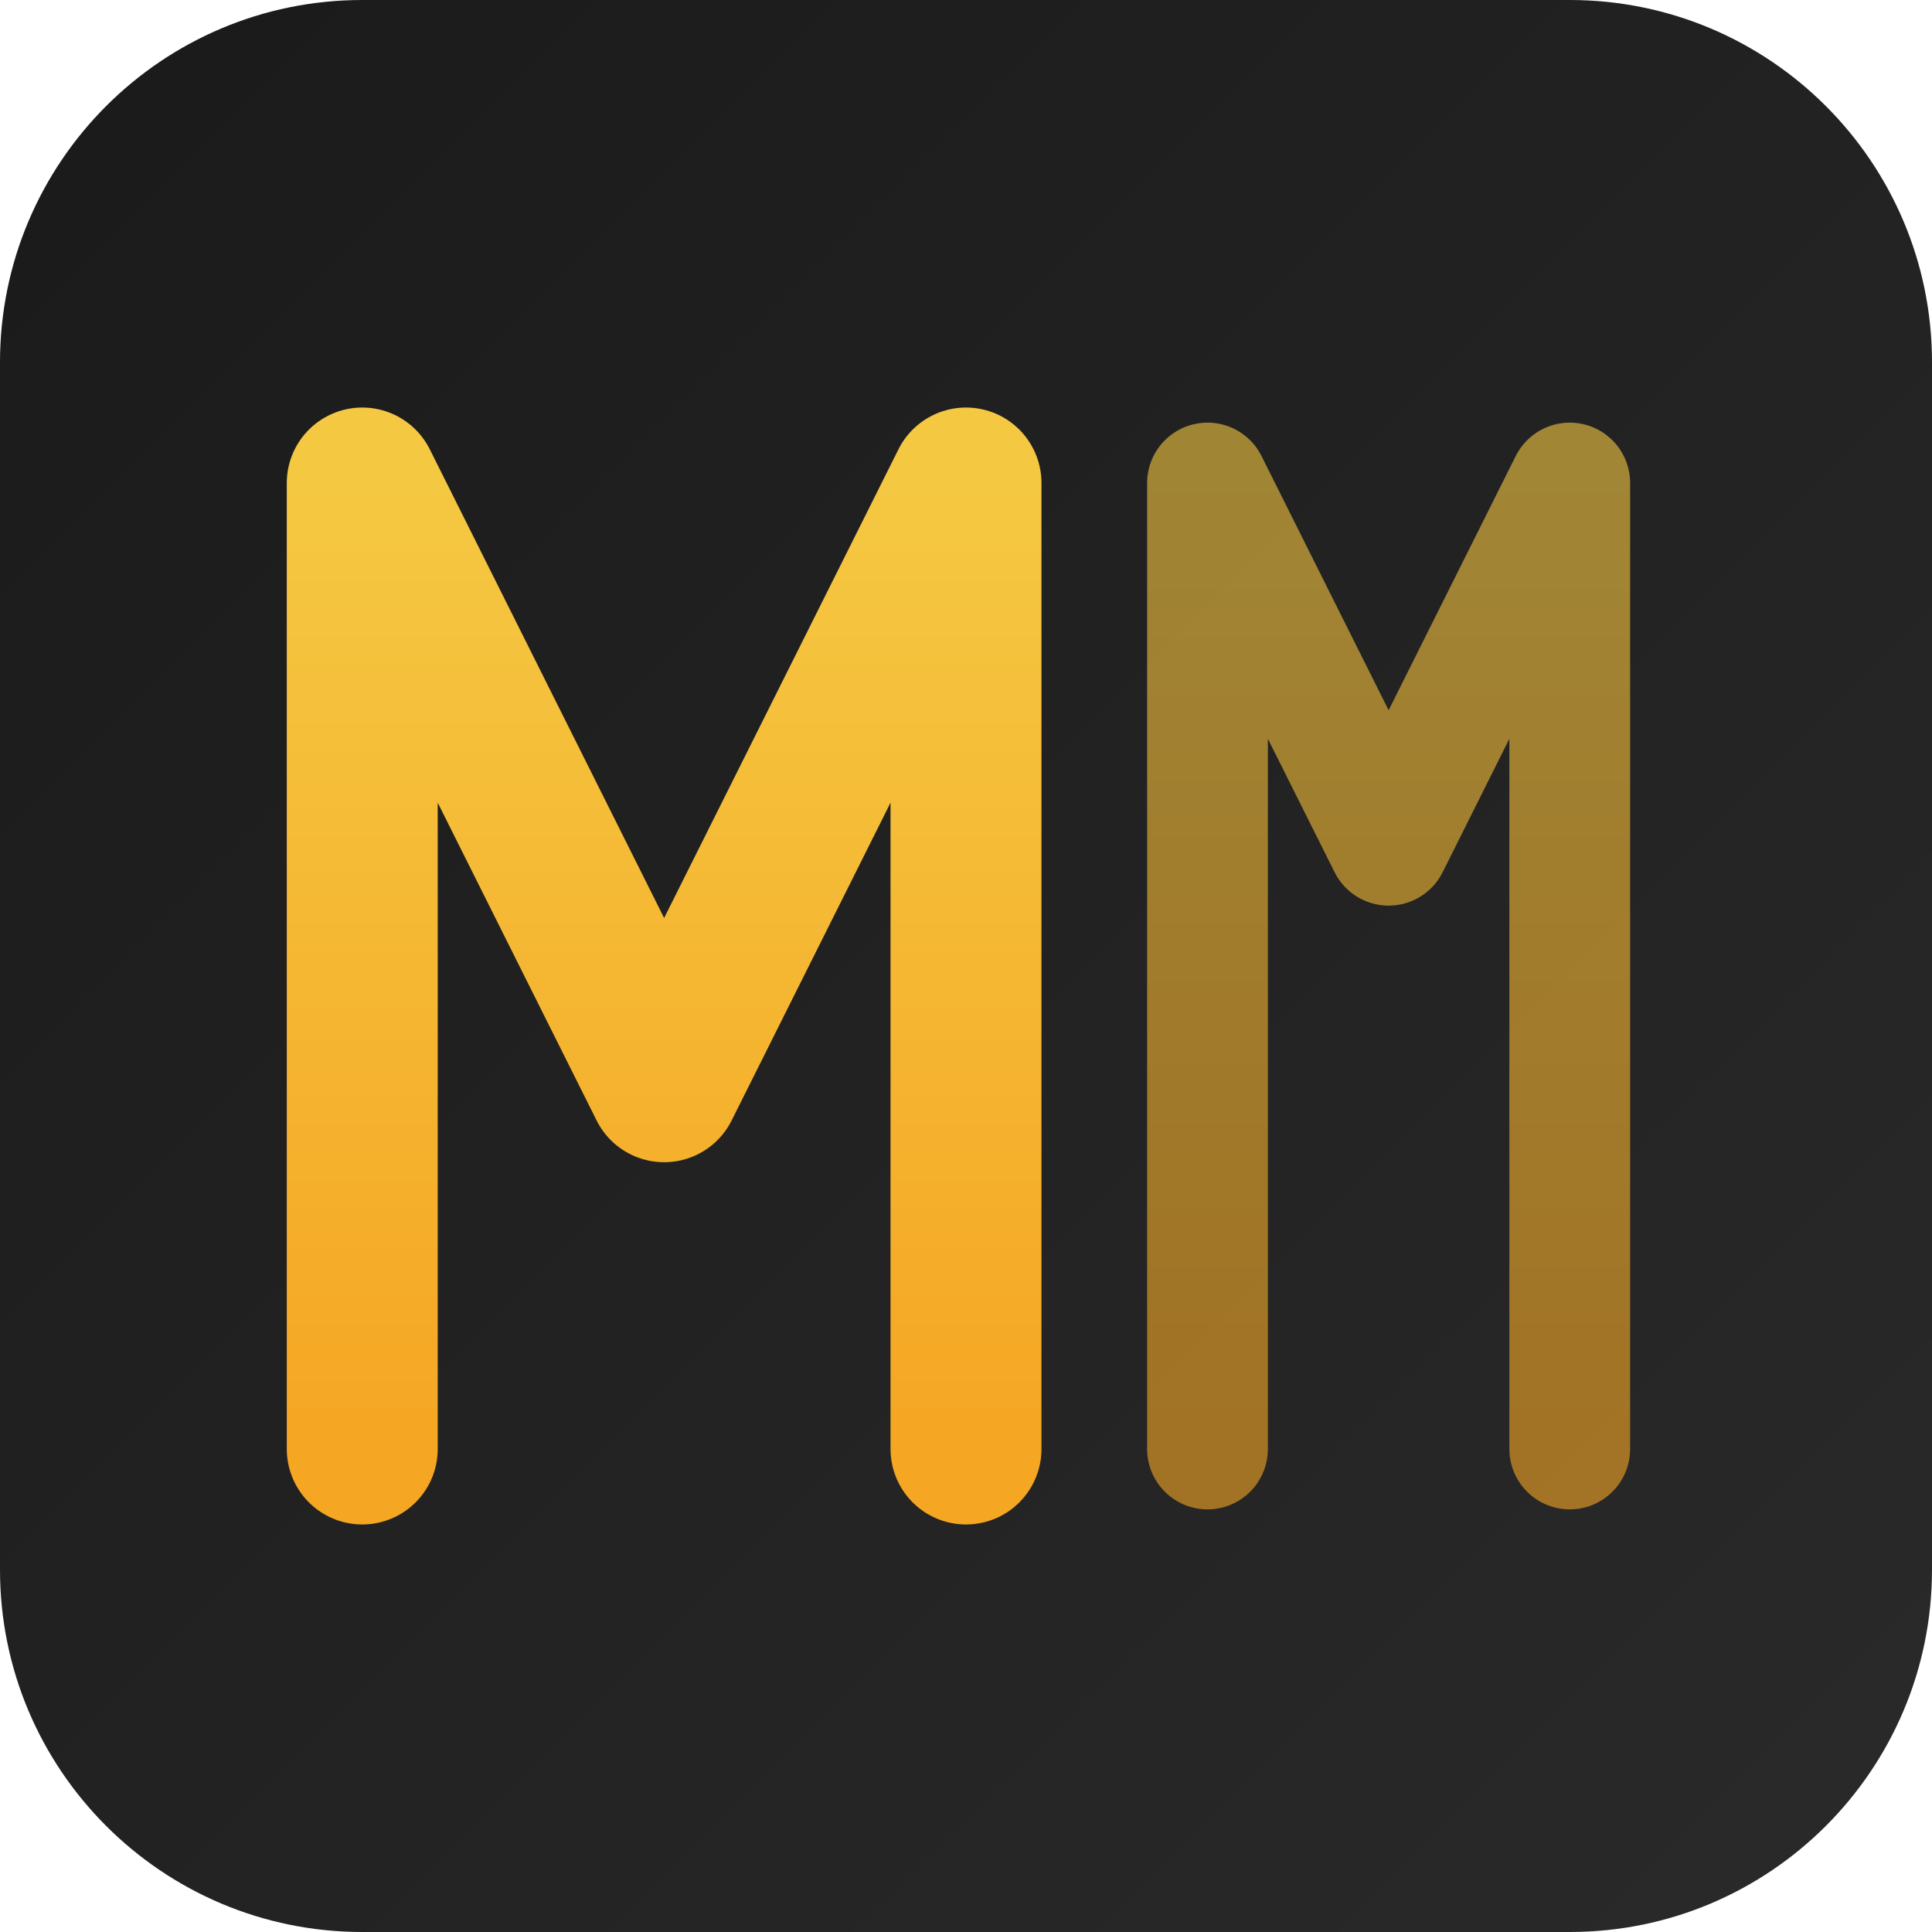
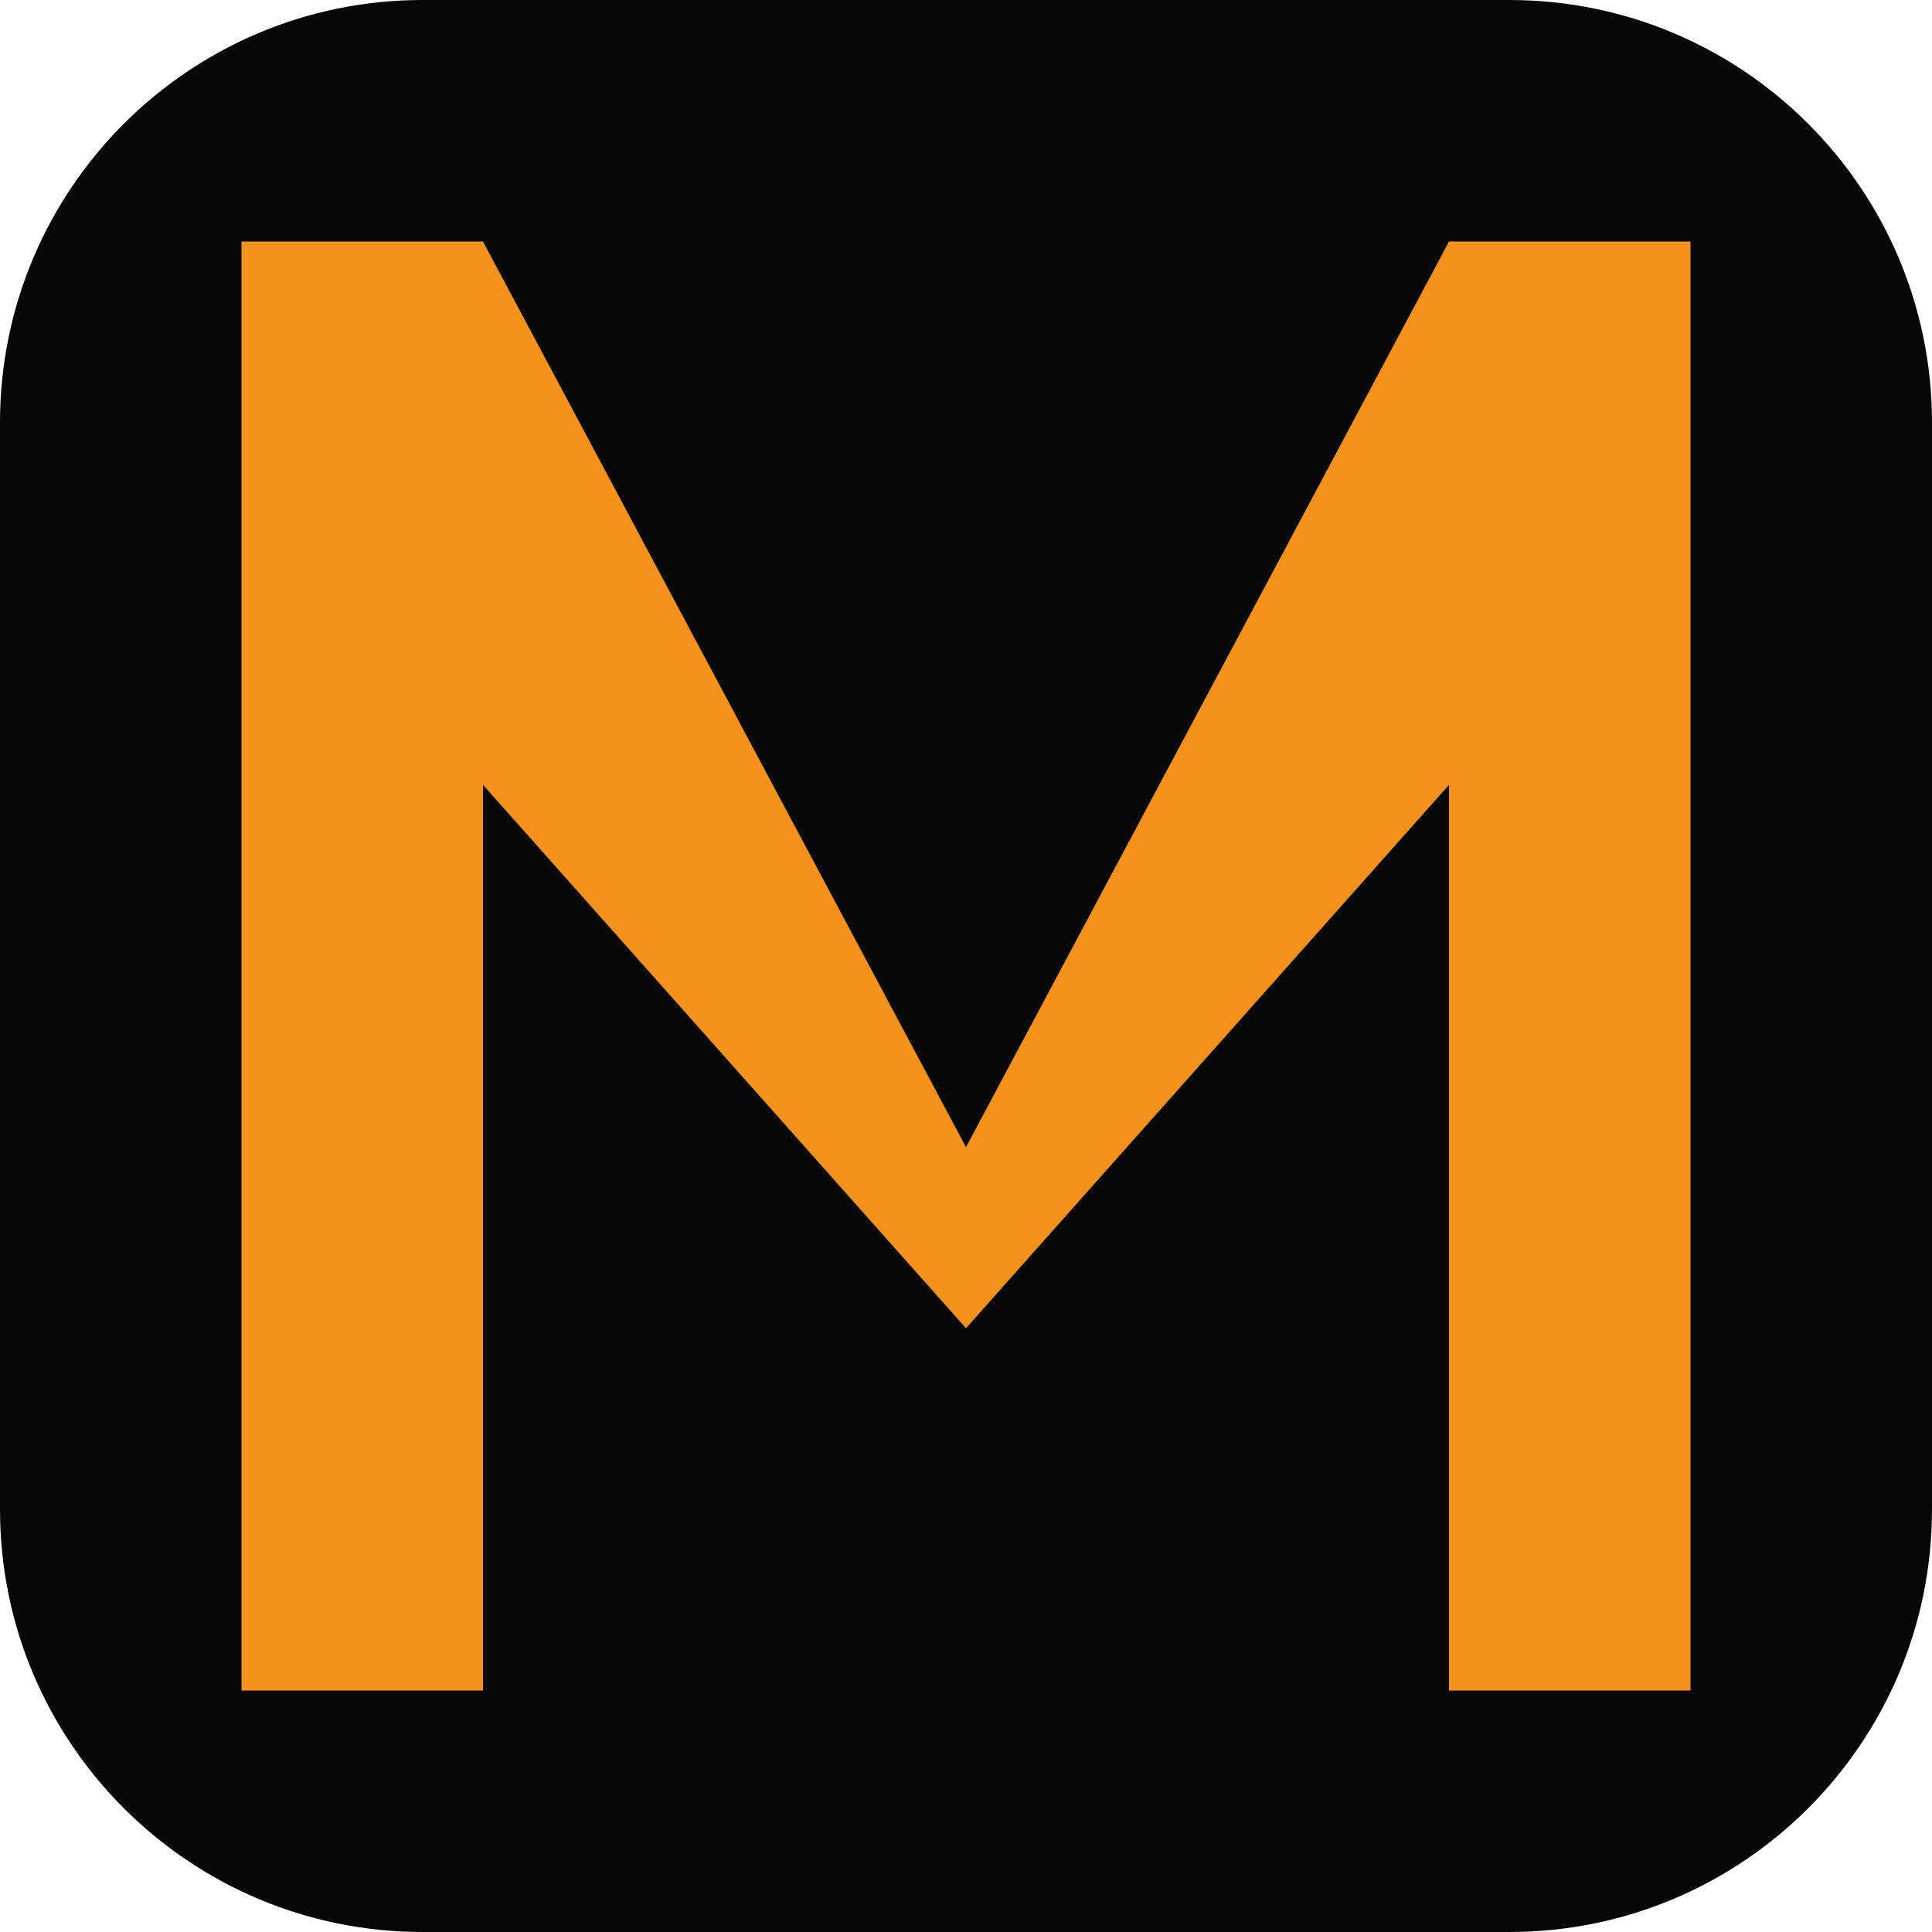
<svg xmlns="http://www.w3.org/2000/svg" viewBox="0 0 32 32">
-   <defs>
-     <linearGradient id="bg" x1="0" y1="0" x2="1" y2="1">
-       <stop offset="0%" stop-color="#1A1A1A" />
-       <stop offset="100%" stop-color="#2A2A2A" />
-     </linearGradient>
-     <linearGradient id="gold" x1="0" y1="0" x2="0" y2="1">
-       <stop offset="0%" stop-color="#F5C842" />
-       <stop offset="100%" stop-color="#F5A623" />
-     </linearGradient>
-   </defs>
-   <rect width="32" height="32" rx="6" fill="url(#bg)" />
-   <path d="M6 24V8l5 10 5-10v16" stroke="url(#gold)" stroke-width="2.5" stroke-linecap="round" stroke-linejoin="round" fill="none" />
-   <path d="M20 24V8l3 6 3-6v16" stroke="url(#gold)" stroke-width="2" stroke-linecap="round" stroke-linejoin="round" fill="none" opacity="0.6" />
+   <rect width="32" height="32" rx="7" fill="#050805" />
+   <path d="M4,4 L8,4 L16,19 L24,4 L28,4 L28,28 L24,28 L24,13 L16,22 L8,13 L8,28 L4,28 Z" fill="#F5921E" />
</svg>
